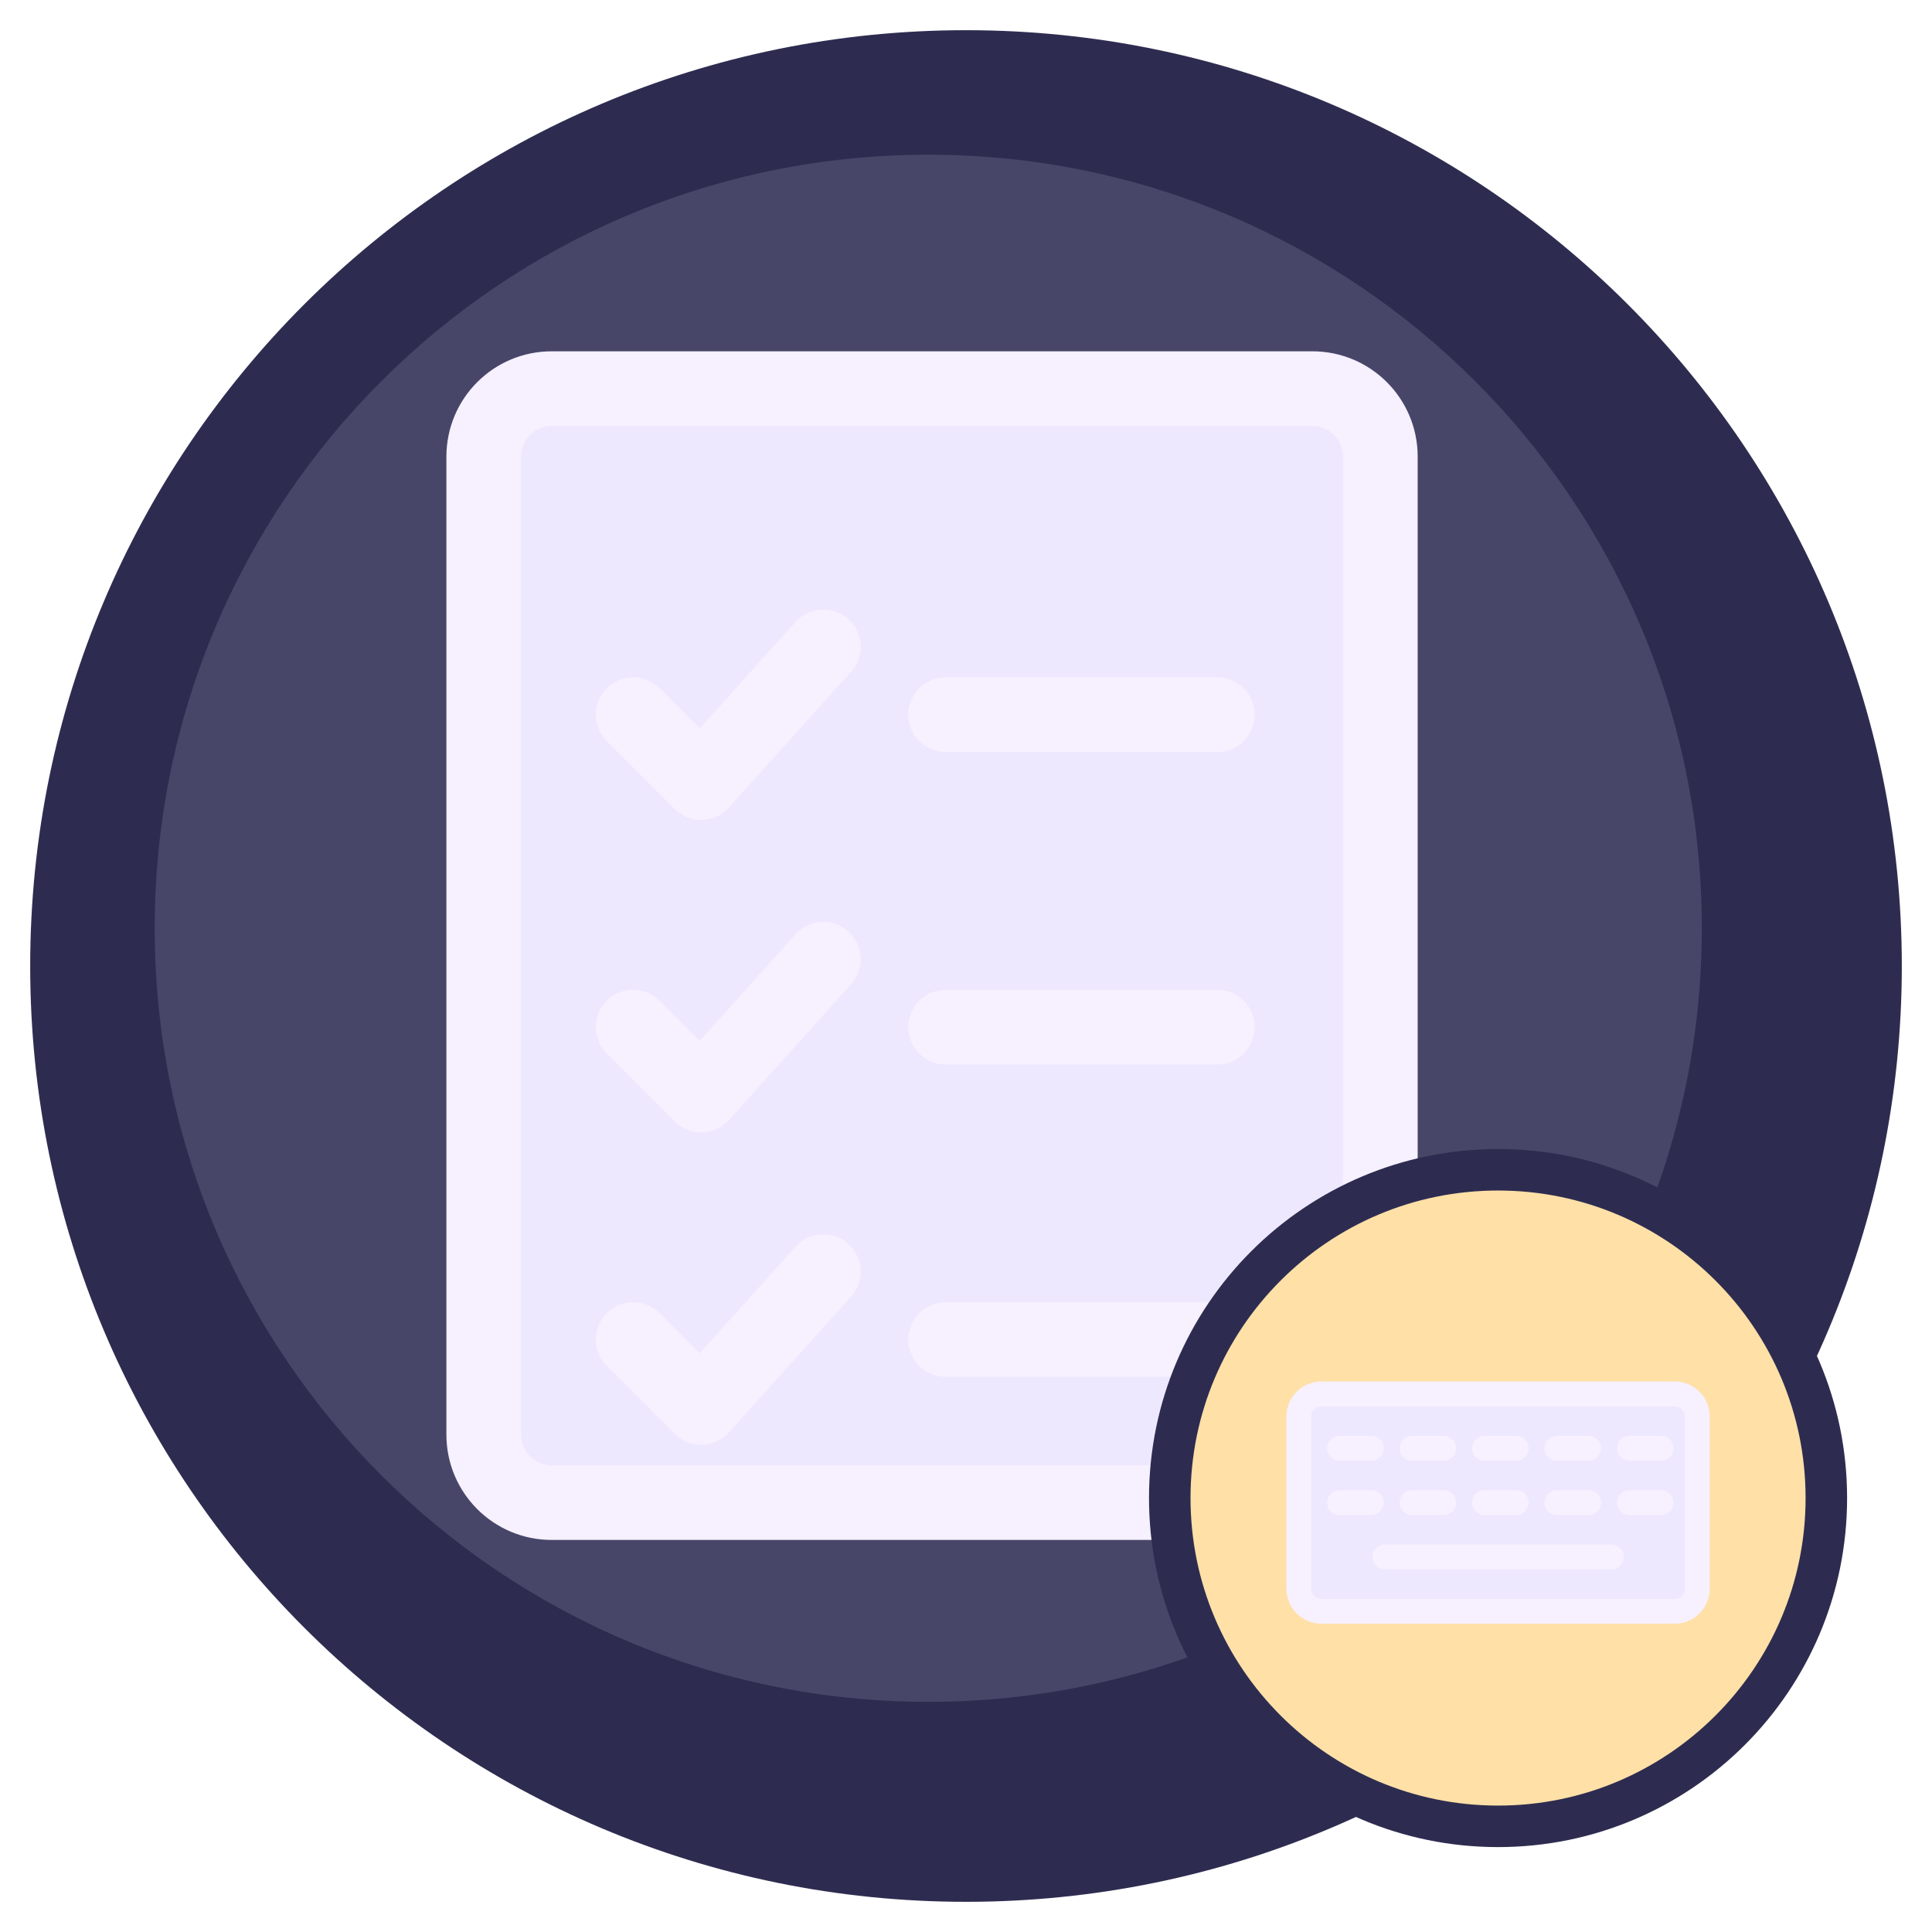
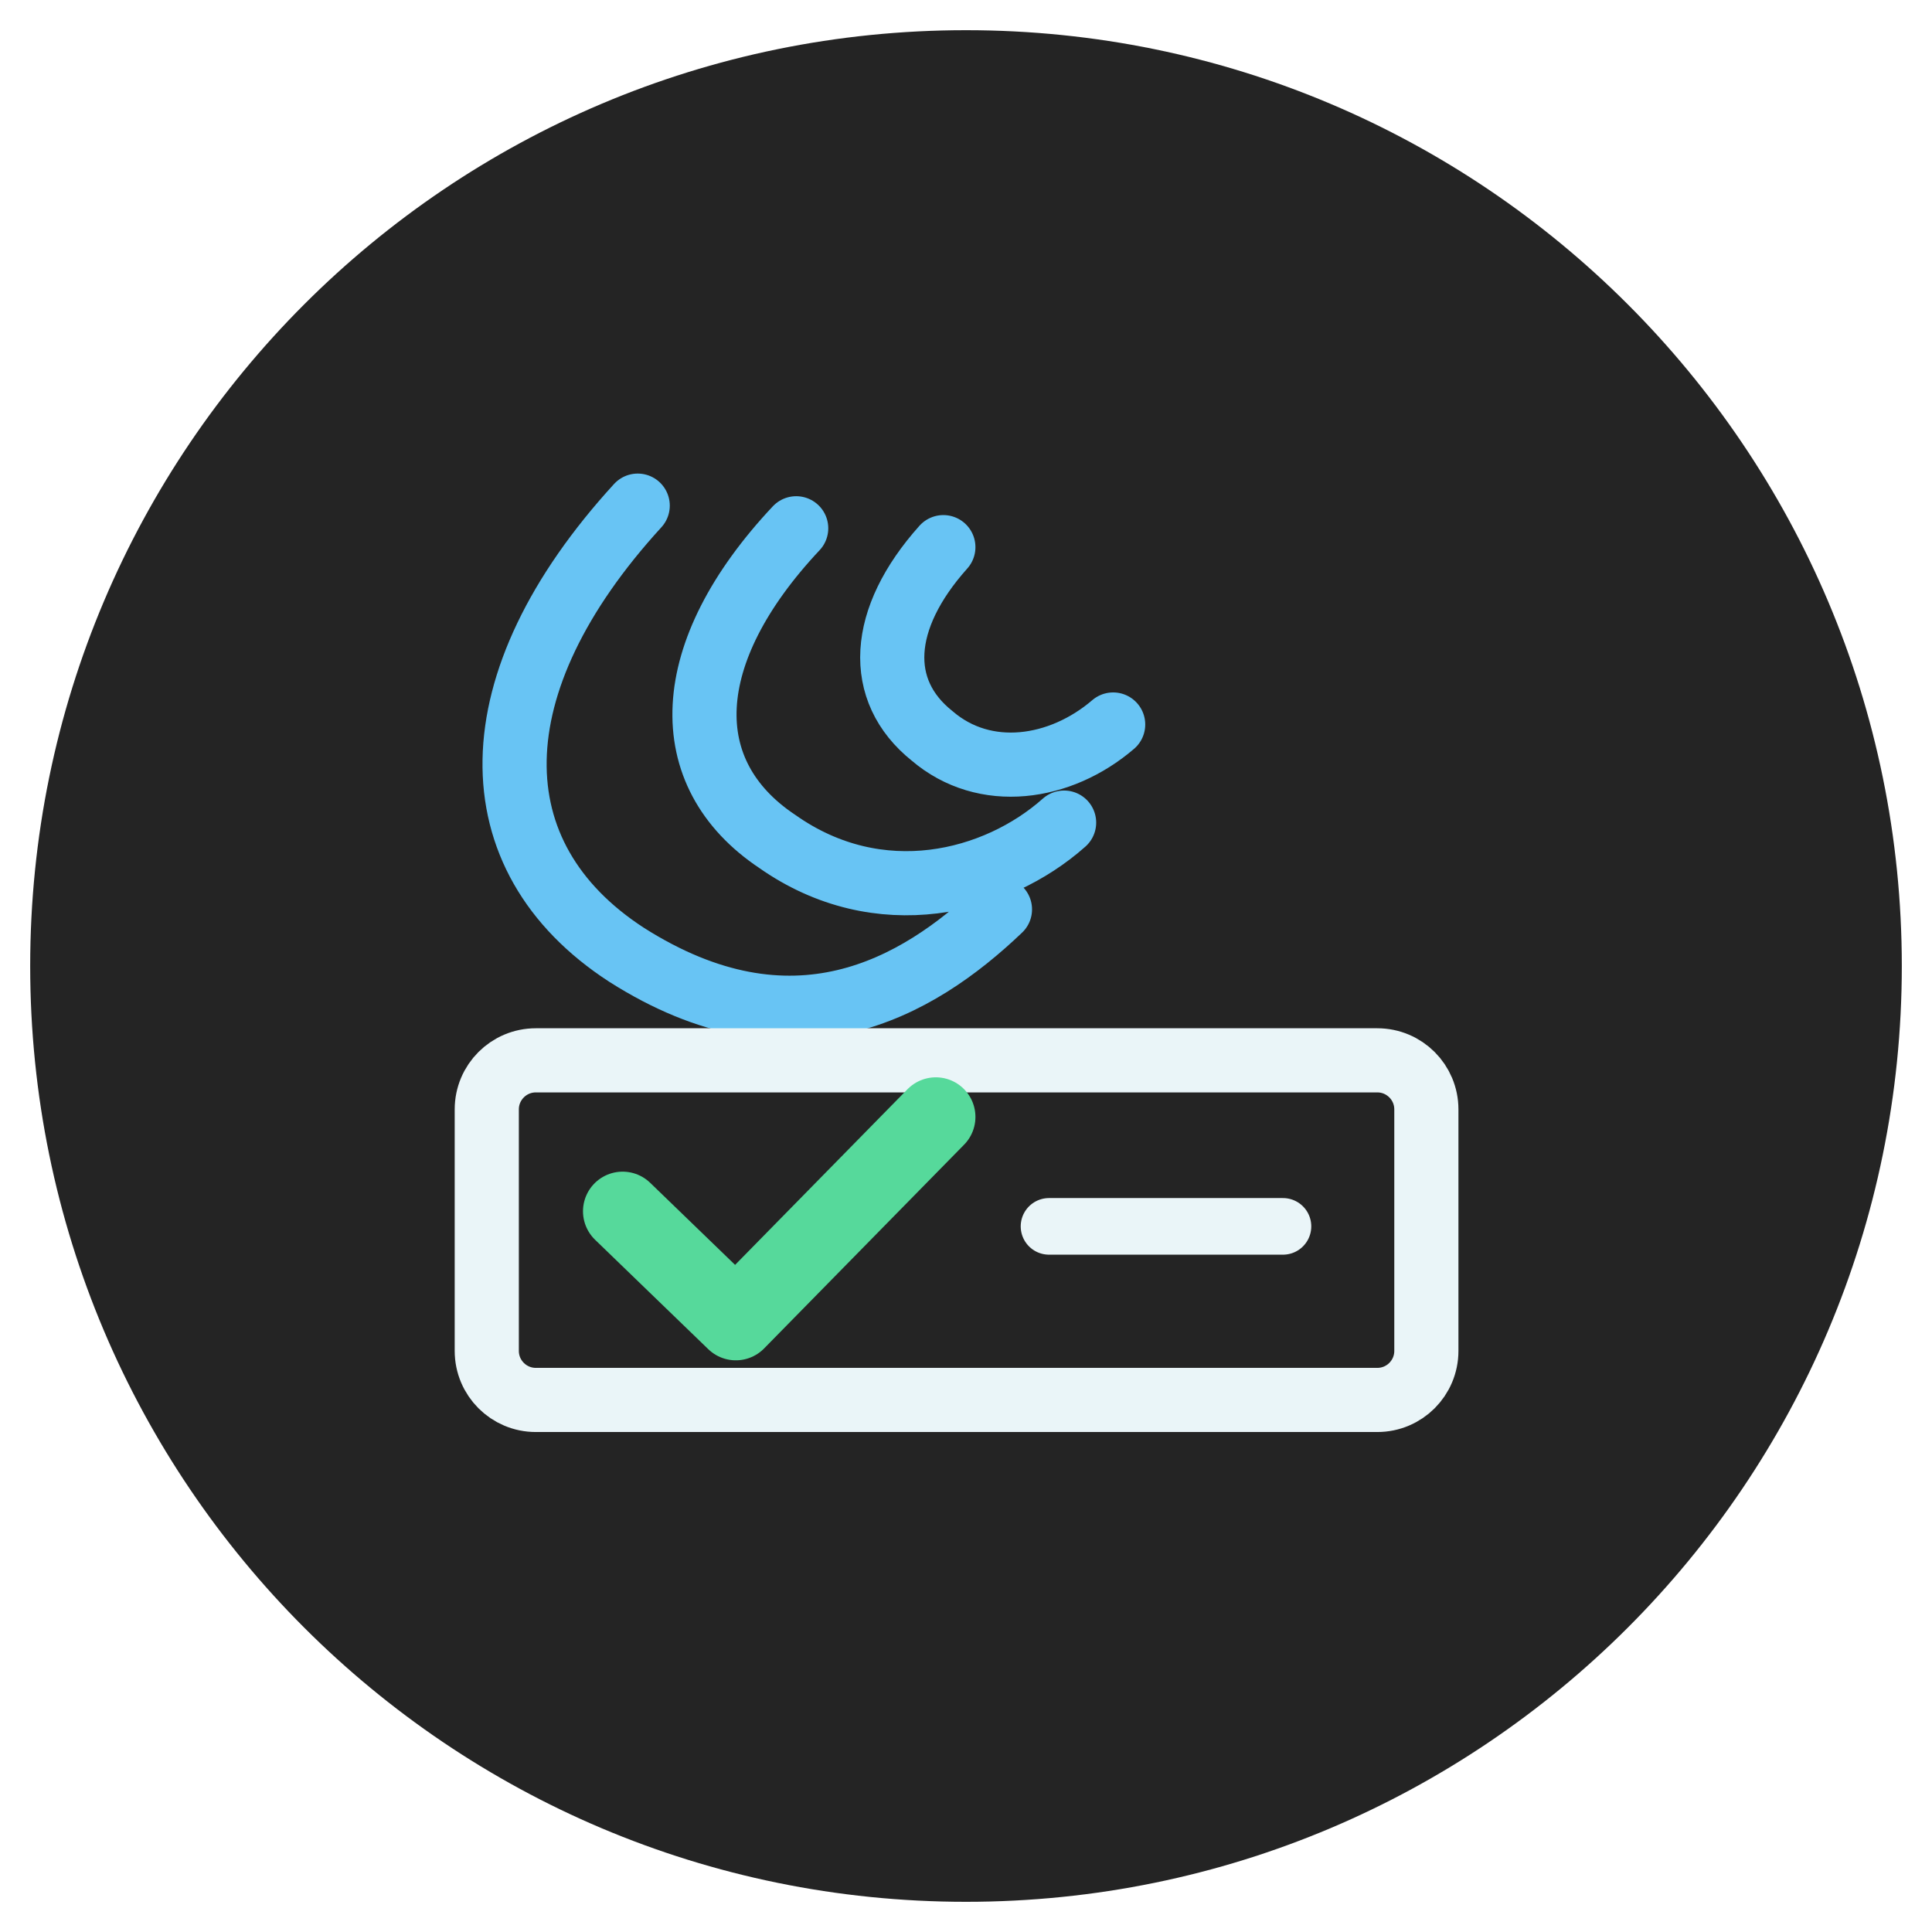
<svg xmlns="http://www.w3.org/2000/svg" viewBox="0 0 512 512" role="img" aria-labelledby="title description">
-   <circle cx="256" cy="256" r="248" fill="#2D2C50" />
-   <circle cx="246" cy="246" r="205" fill="#EEE8FF" opacity=".14" />
-   <g transform="translate(67 67) scale(3.60)" fill="none" stroke="#F6F0FF" stroke-width="5.5" stroke-linecap="round" stroke-linejoin="round">
-     <rect fill="#EEE8FF" x="17" y="10" width="66" height="82" rx="5" />
-     <path d="m28 34 5 5 9-10m9 5h20m-43 23 5 5 9-10m9 5h20m-43 23 5 5 9-10m9 5h20" />
-   </g>
-   <circle cx="397" cy="397" r="87" fill="#FFE0A7" stroke="#2D2C50" stroke-width="11" />
-   <g transform="translate(337 337) scale(1.20)" fill="none" stroke="#F6F0FF" stroke-width="5.5" stroke-linecap="round" stroke-linejoin="round">
-     <rect fill="#EEE8FF" x="6" y="27" width="88" height="48" rx="5" />
-     <path d="M15 39h7m9 0h7m9 0h7m9 0h7m9 0h7M15 51h7m9 0h7m9 0h7m9 0h7m9 0h7M25 63h50" />
-   </g>
+   <circle cx="256" cy="256" r="248" fill="#242424" />
+   <path d="M169 134c-43 47-43 93-3 119 44 28 77 9 99-12M211 140c-31 33-32 65-5 83 27 19 58 11 76-5M250 145c-17 19-18 38-3 50 14 12 34 9 48-3" fill="none" stroke="#68c4f4" stroke-width="17" stroke-linecap="round" />
+   <rect x="129" y="281" width="249" height="90" rx="13" fill="none" stroke="#eaf5f8" stroke-width="17" />
+   <path d="m165 321 30 29 53-54" fill="none" stroke="#56d99b" stroke-width="21" stroke-linecap="round" stroke-linejoin="round" />
+   <path d="M278 325h62" stroke="#eaf5f8" stroke-width="15" stroke-linecap="round" />
</svg>
